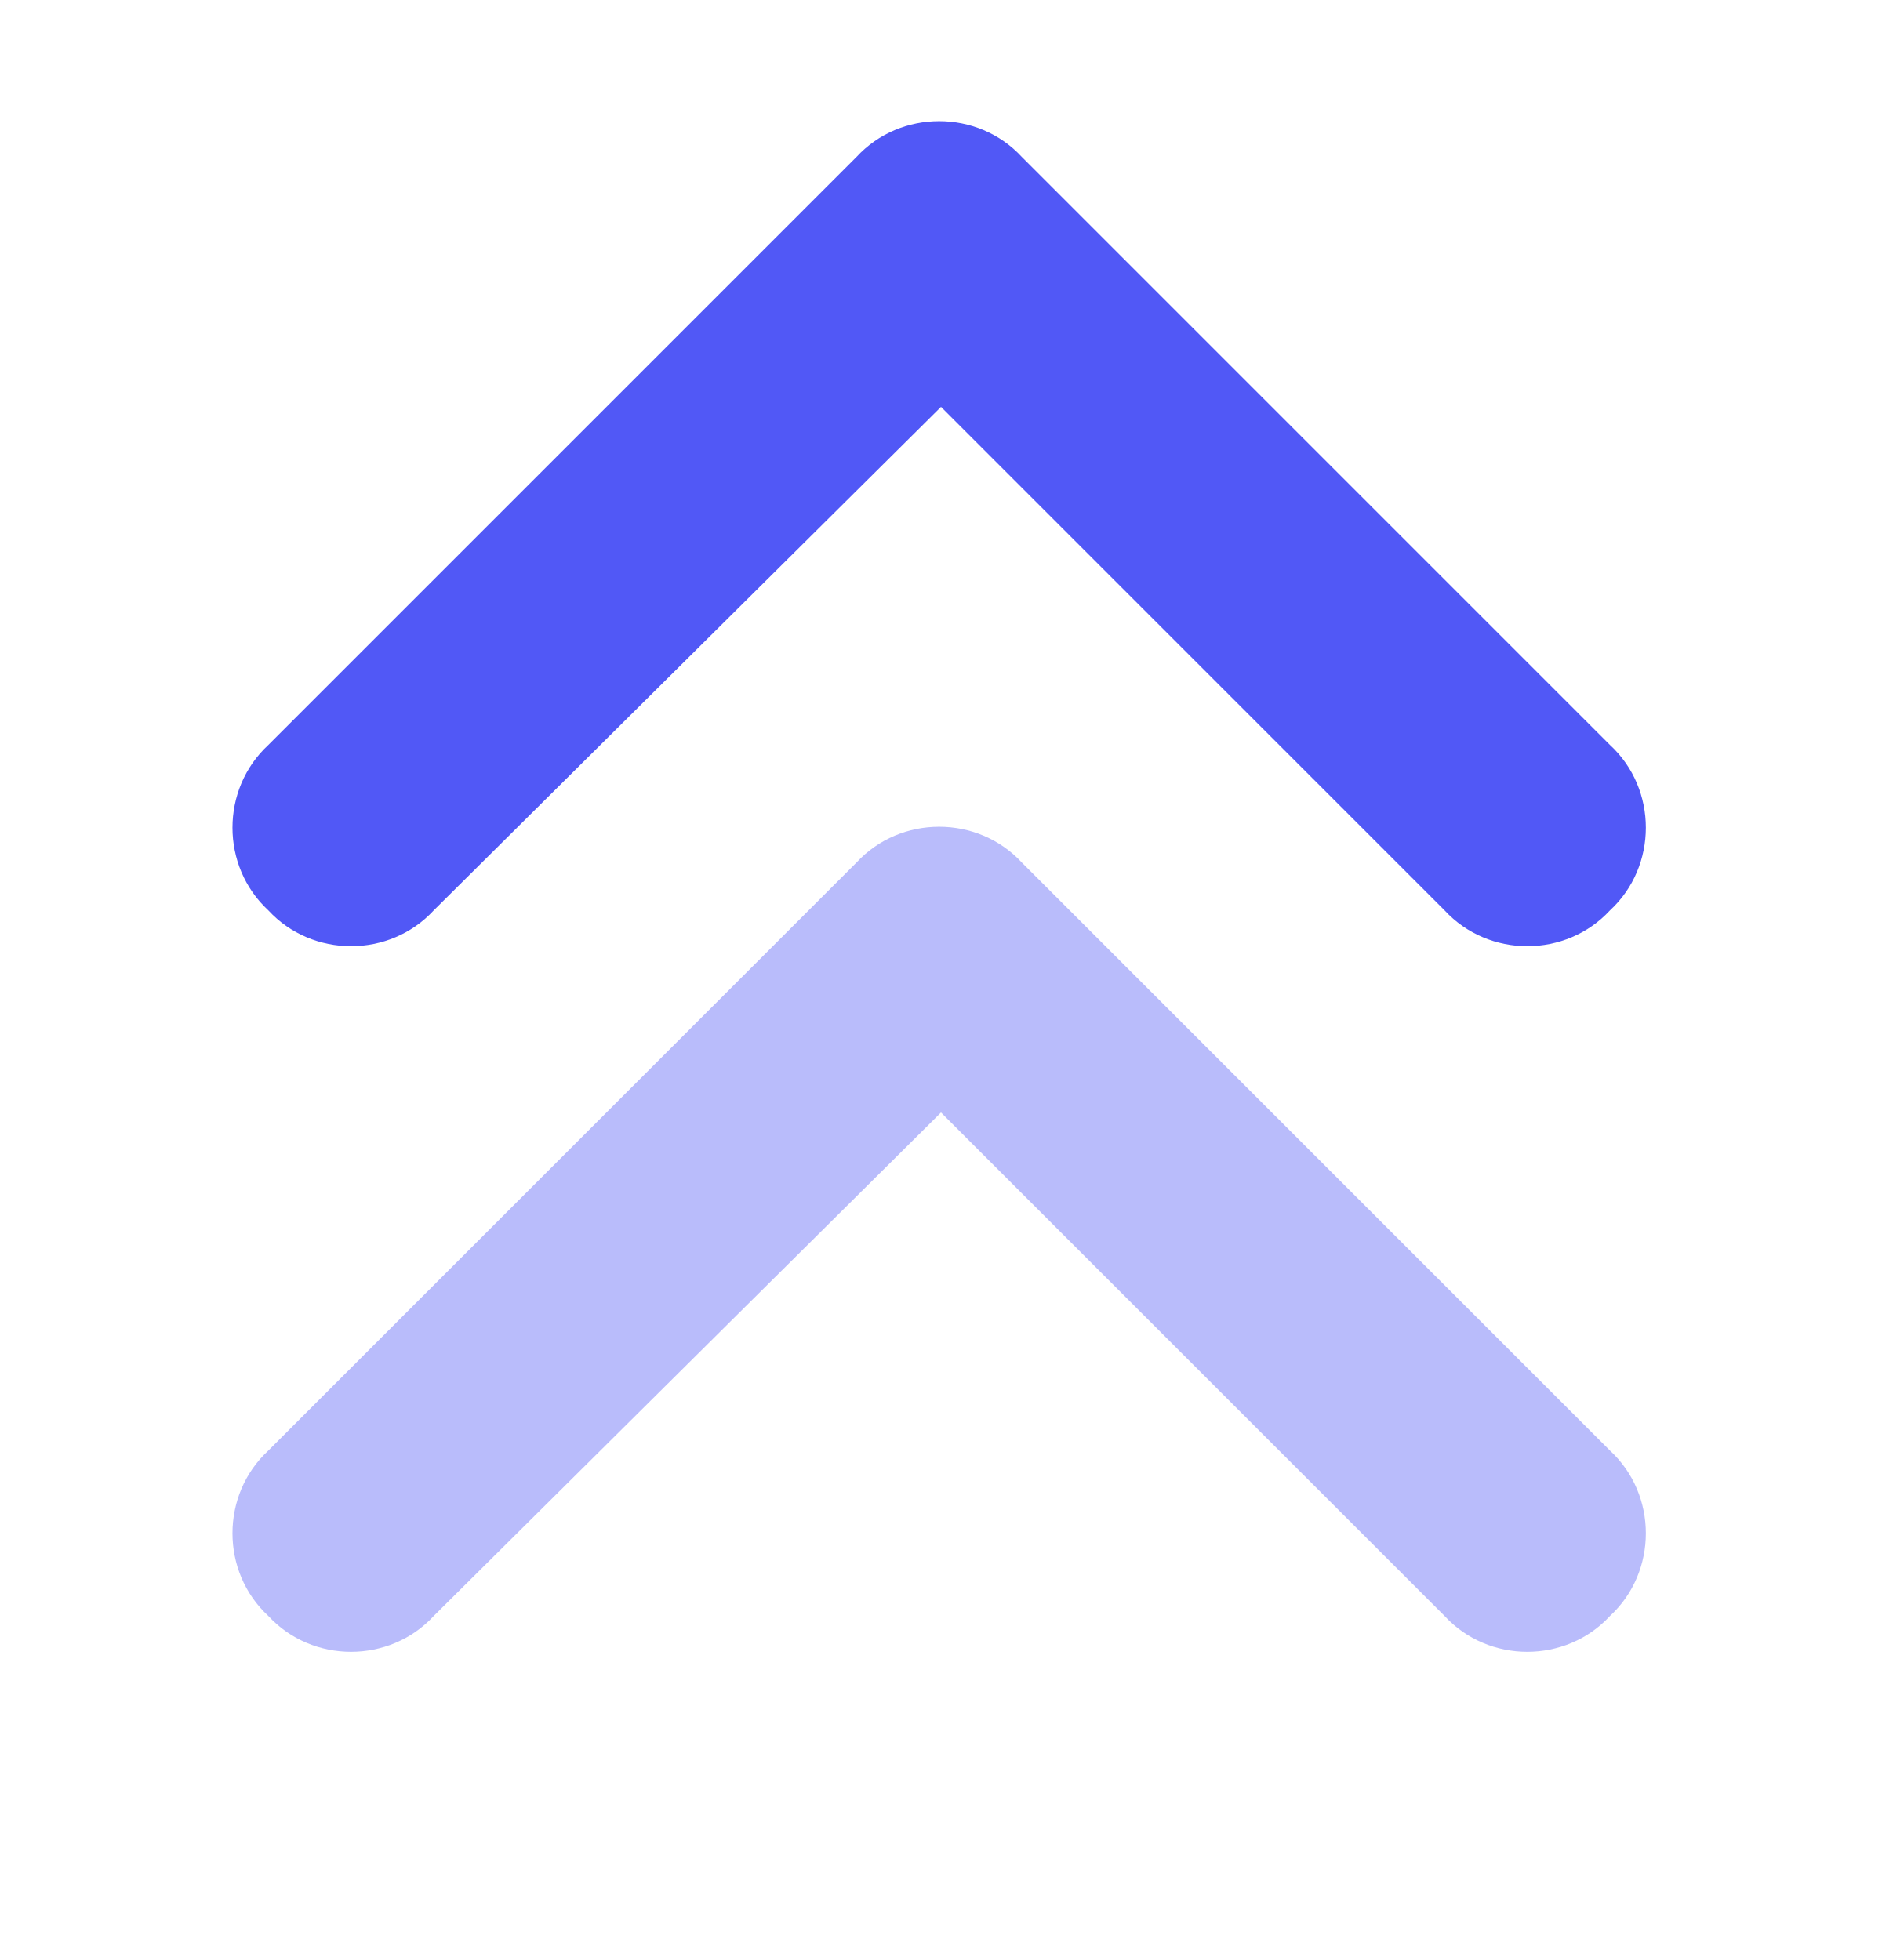
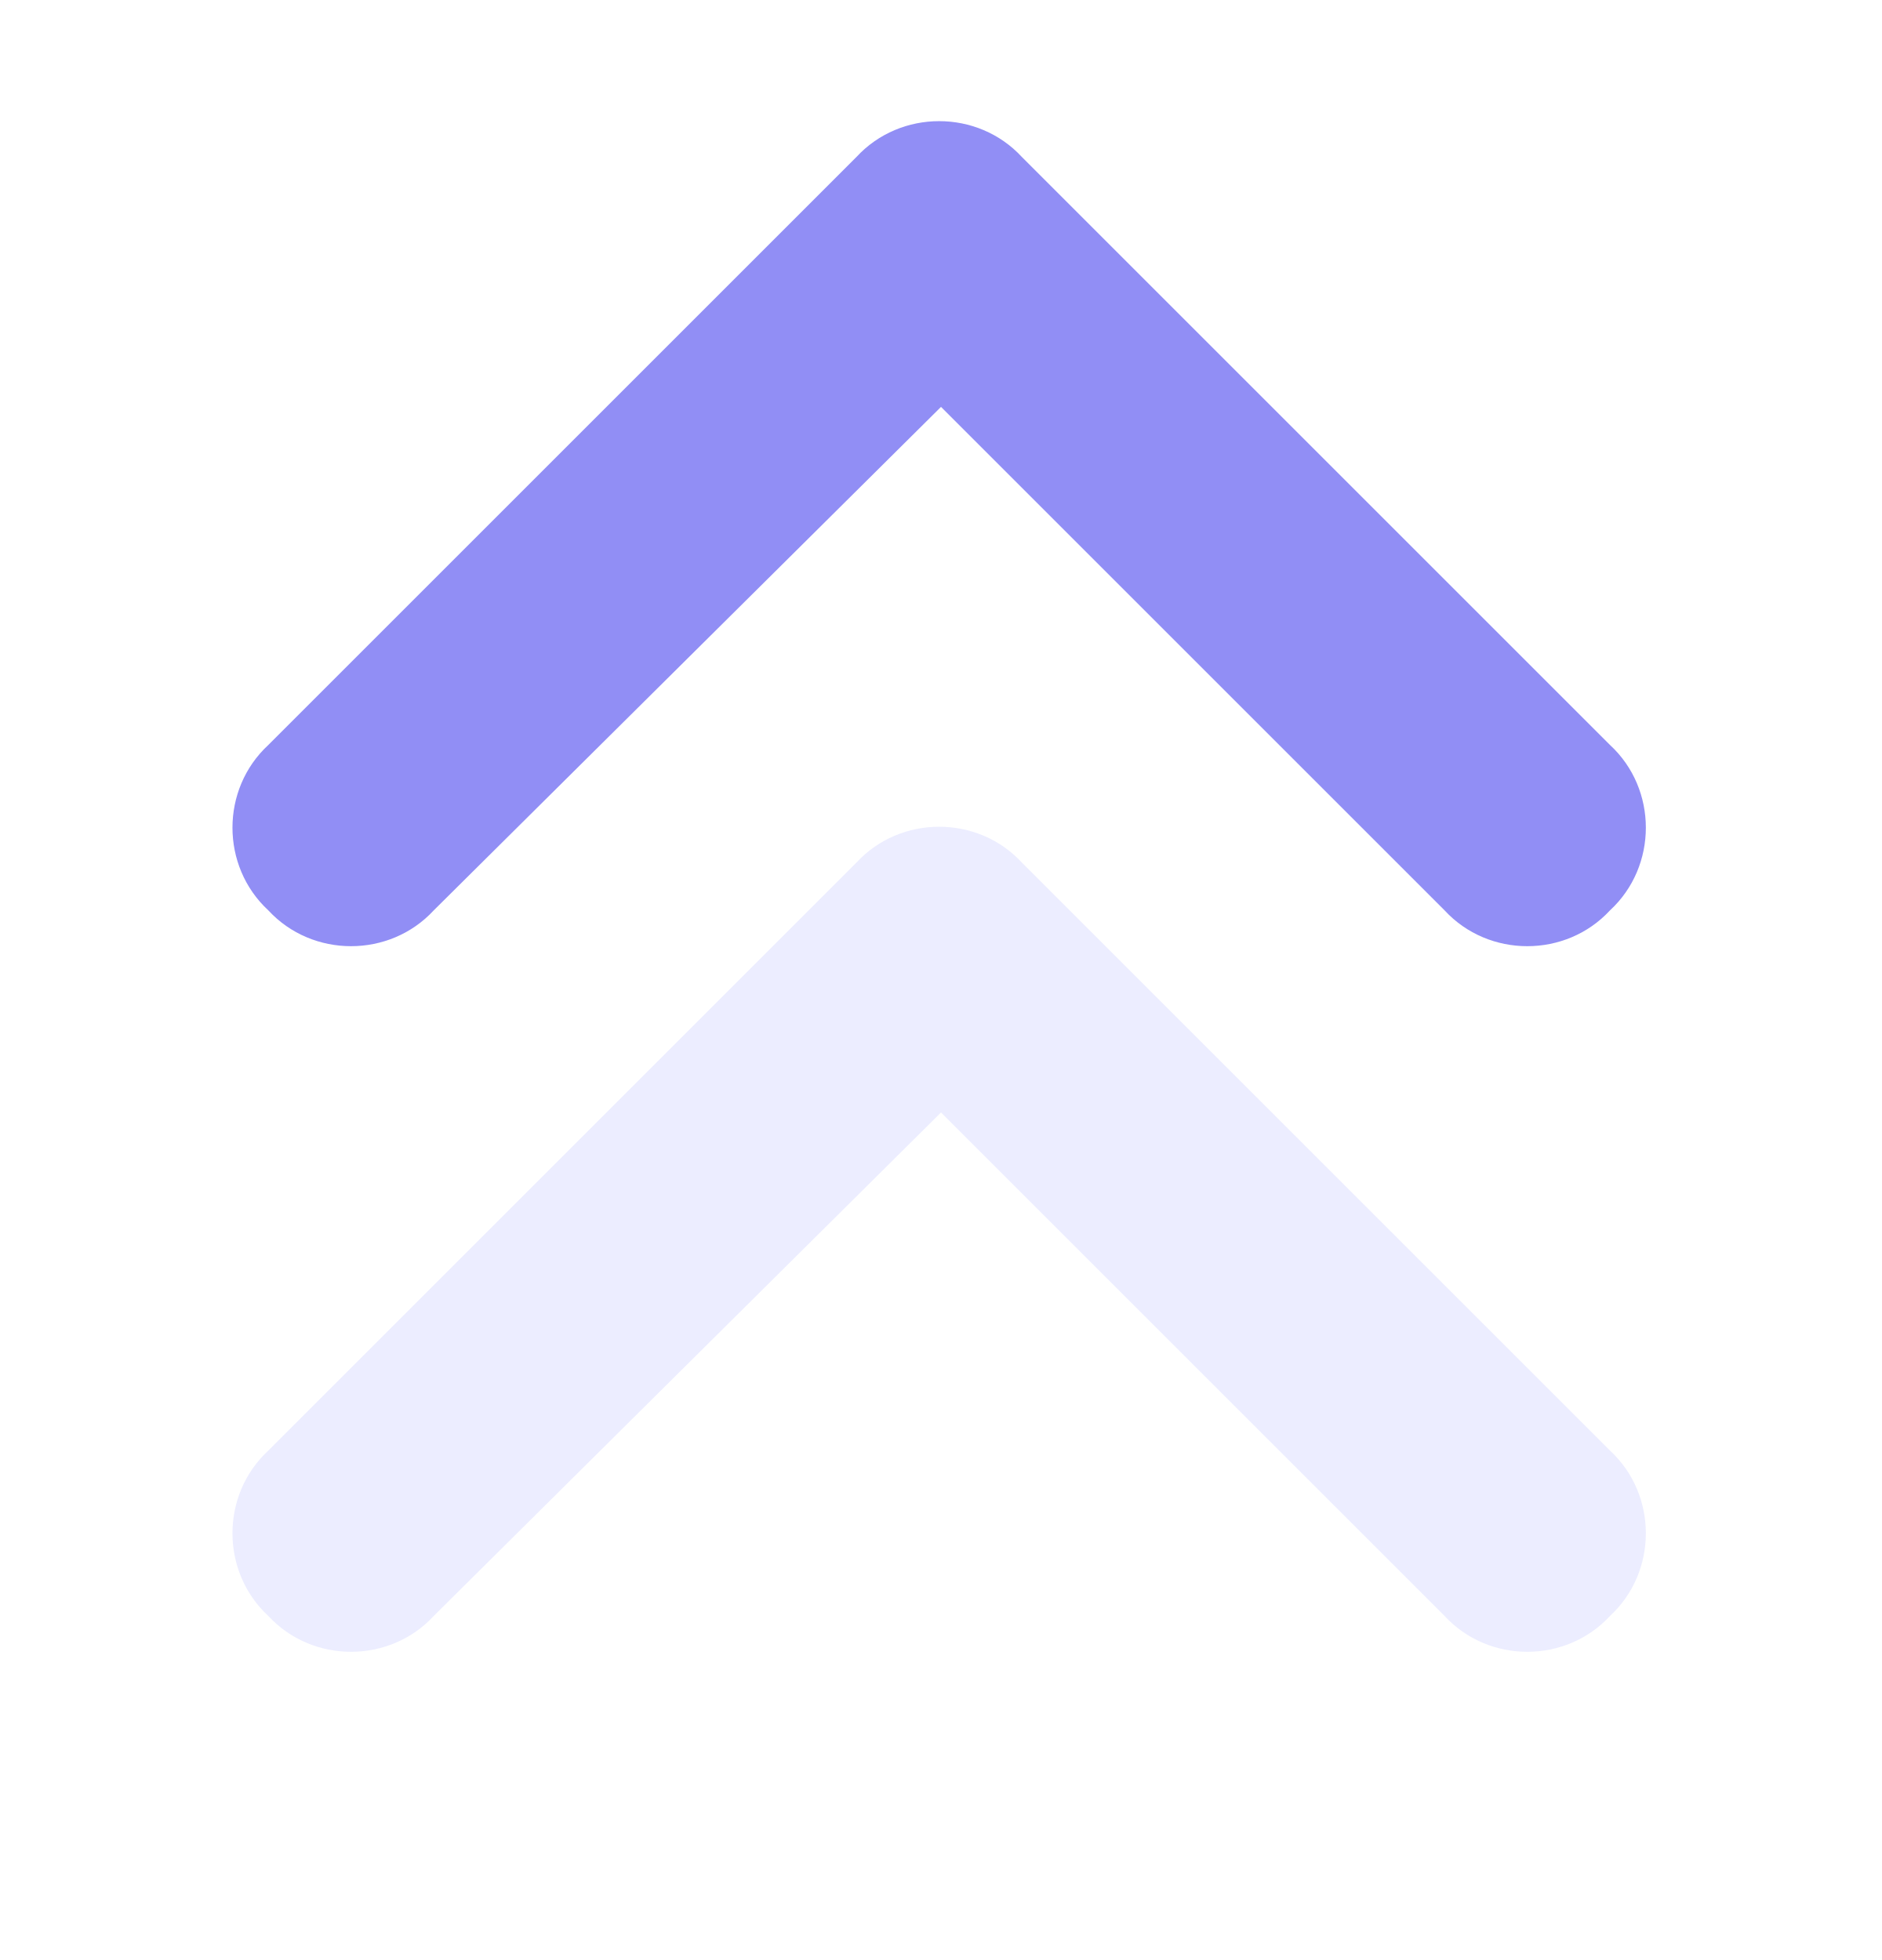
<svg xmlns="http://www.w3.org/2000/svg" width="24" height="25" viewBox="0 0 24 25" fill="none">
-   <path d="M10.922 2.002C11.484 1.393 12.469 1.393 13.031 2.002L20.531 9.502C21.141 10.065 21.141 11.049 20.531 11.612C19.969 12.221 18.984 12.221 18.422 11.612L12 5.19L5.531 11.612C4.969 12.221 3.984 12.221 3.422 11.612C2.812 11.049 2.812 10.065 3.422 9.502L10.922 2.002Z" fill="#5158F6" />
-   <path opacity="0.4" d="M10.922 11.002C11.484 10.393 12.469 10.393 13.031 11.002L20.531 18.502C21.141 19.065 21.141 20.049 20.531 20.612C19.969 21.221 18.984 21.221 18.422 20.612L12 14.19L5.531 20.612C4.969 21.221 3.984 21.221 3.422 20.612C2.812 20.049 2.812 19.065 3.422 18.502L10.922 11.002Z" fill="#5158F6" />
+   <path d="M10.922 2.002C11.484 1.393 12.469 1.393 13.031 2.002L20.531 9.502C21.141 10.065 21.141 11.049 20.531 11.612C19.969 12.221 18.984 12.221 18.422 11.612L12 5.19L5.531 11.612C4.969 12.221 3.984 12.221 3.422 11.612C2.812 11.049 2.812 10.065 3.422 9.502L10.922 2.002Z" fill="#918EF5" />
+   <path d="M10.922 11.002C11.484 10.393 12.469 10.393 13.031 11.002L20.531 18.502C21.141 19.065 21.141 20.049 20.531 20.612C19.969 21.221 18.984 21.221 18.422 20.612L12 14.19L5.531 20.612C4.969 21.221 3.984 21.221 3.422 20.612C2.812 20.049 2.812 19.065 3.422 18.502L10.922 11.002Z" fill="#ECEDFF" />
</svg>
